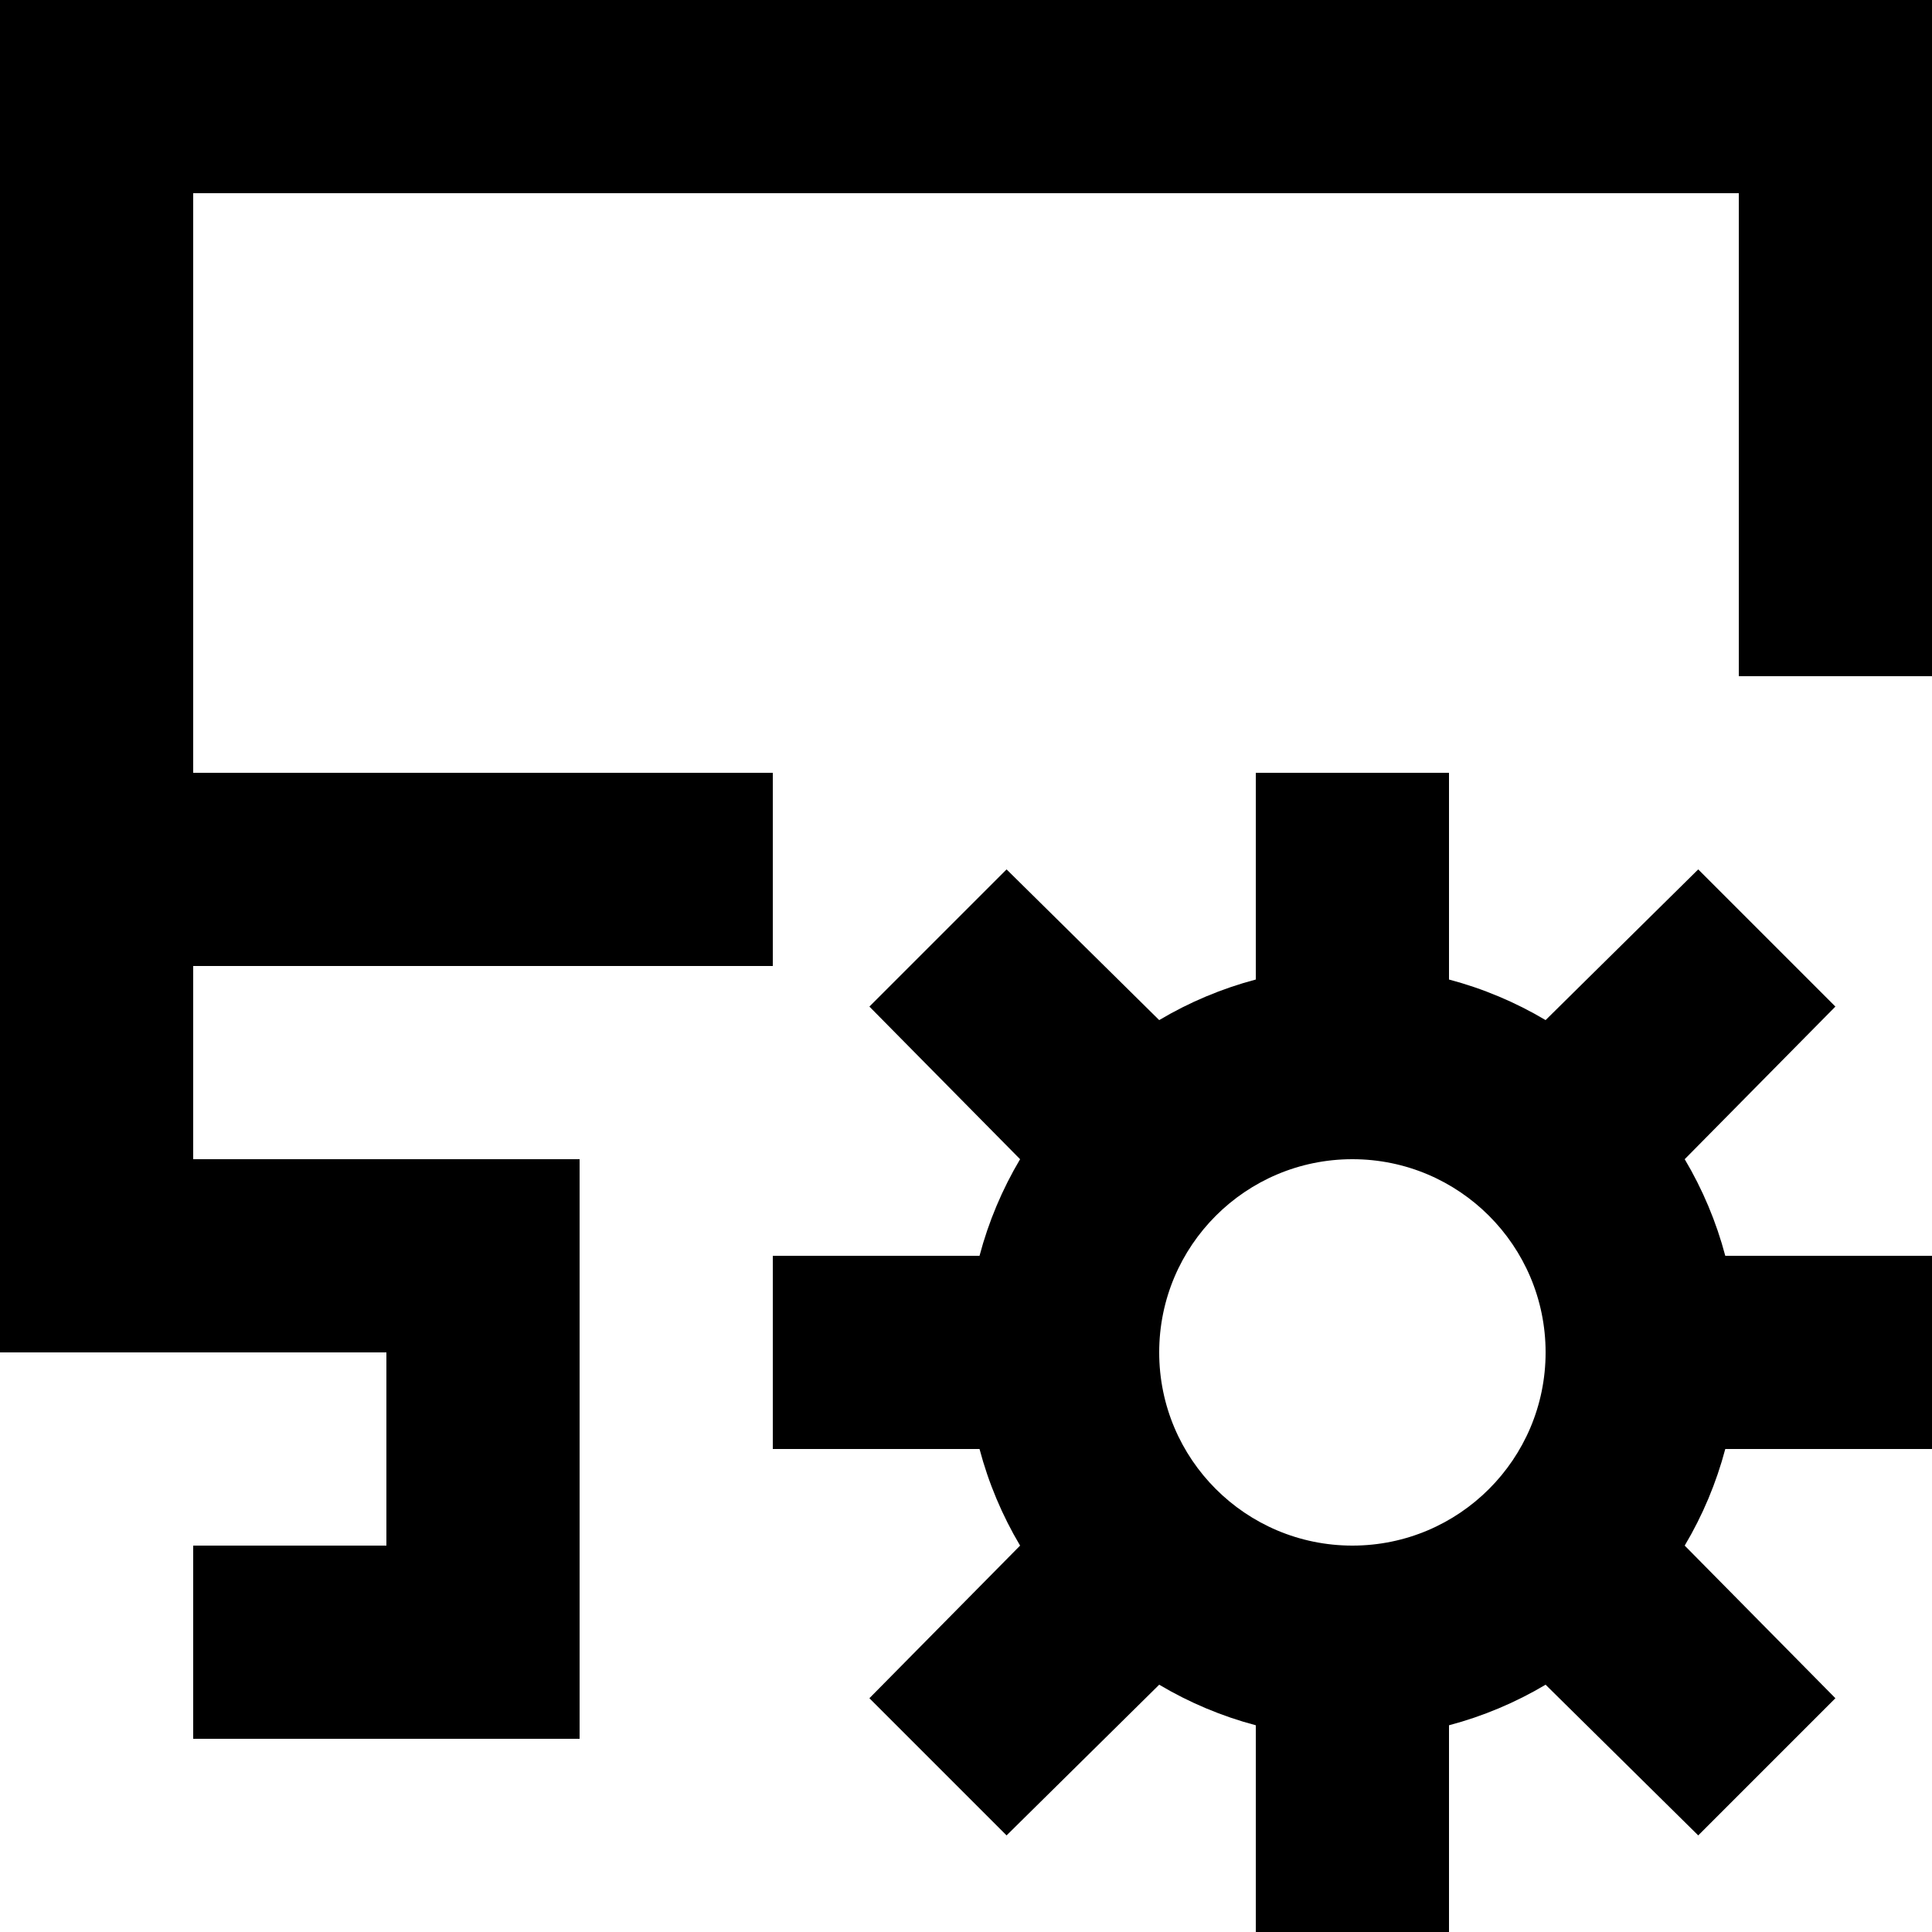
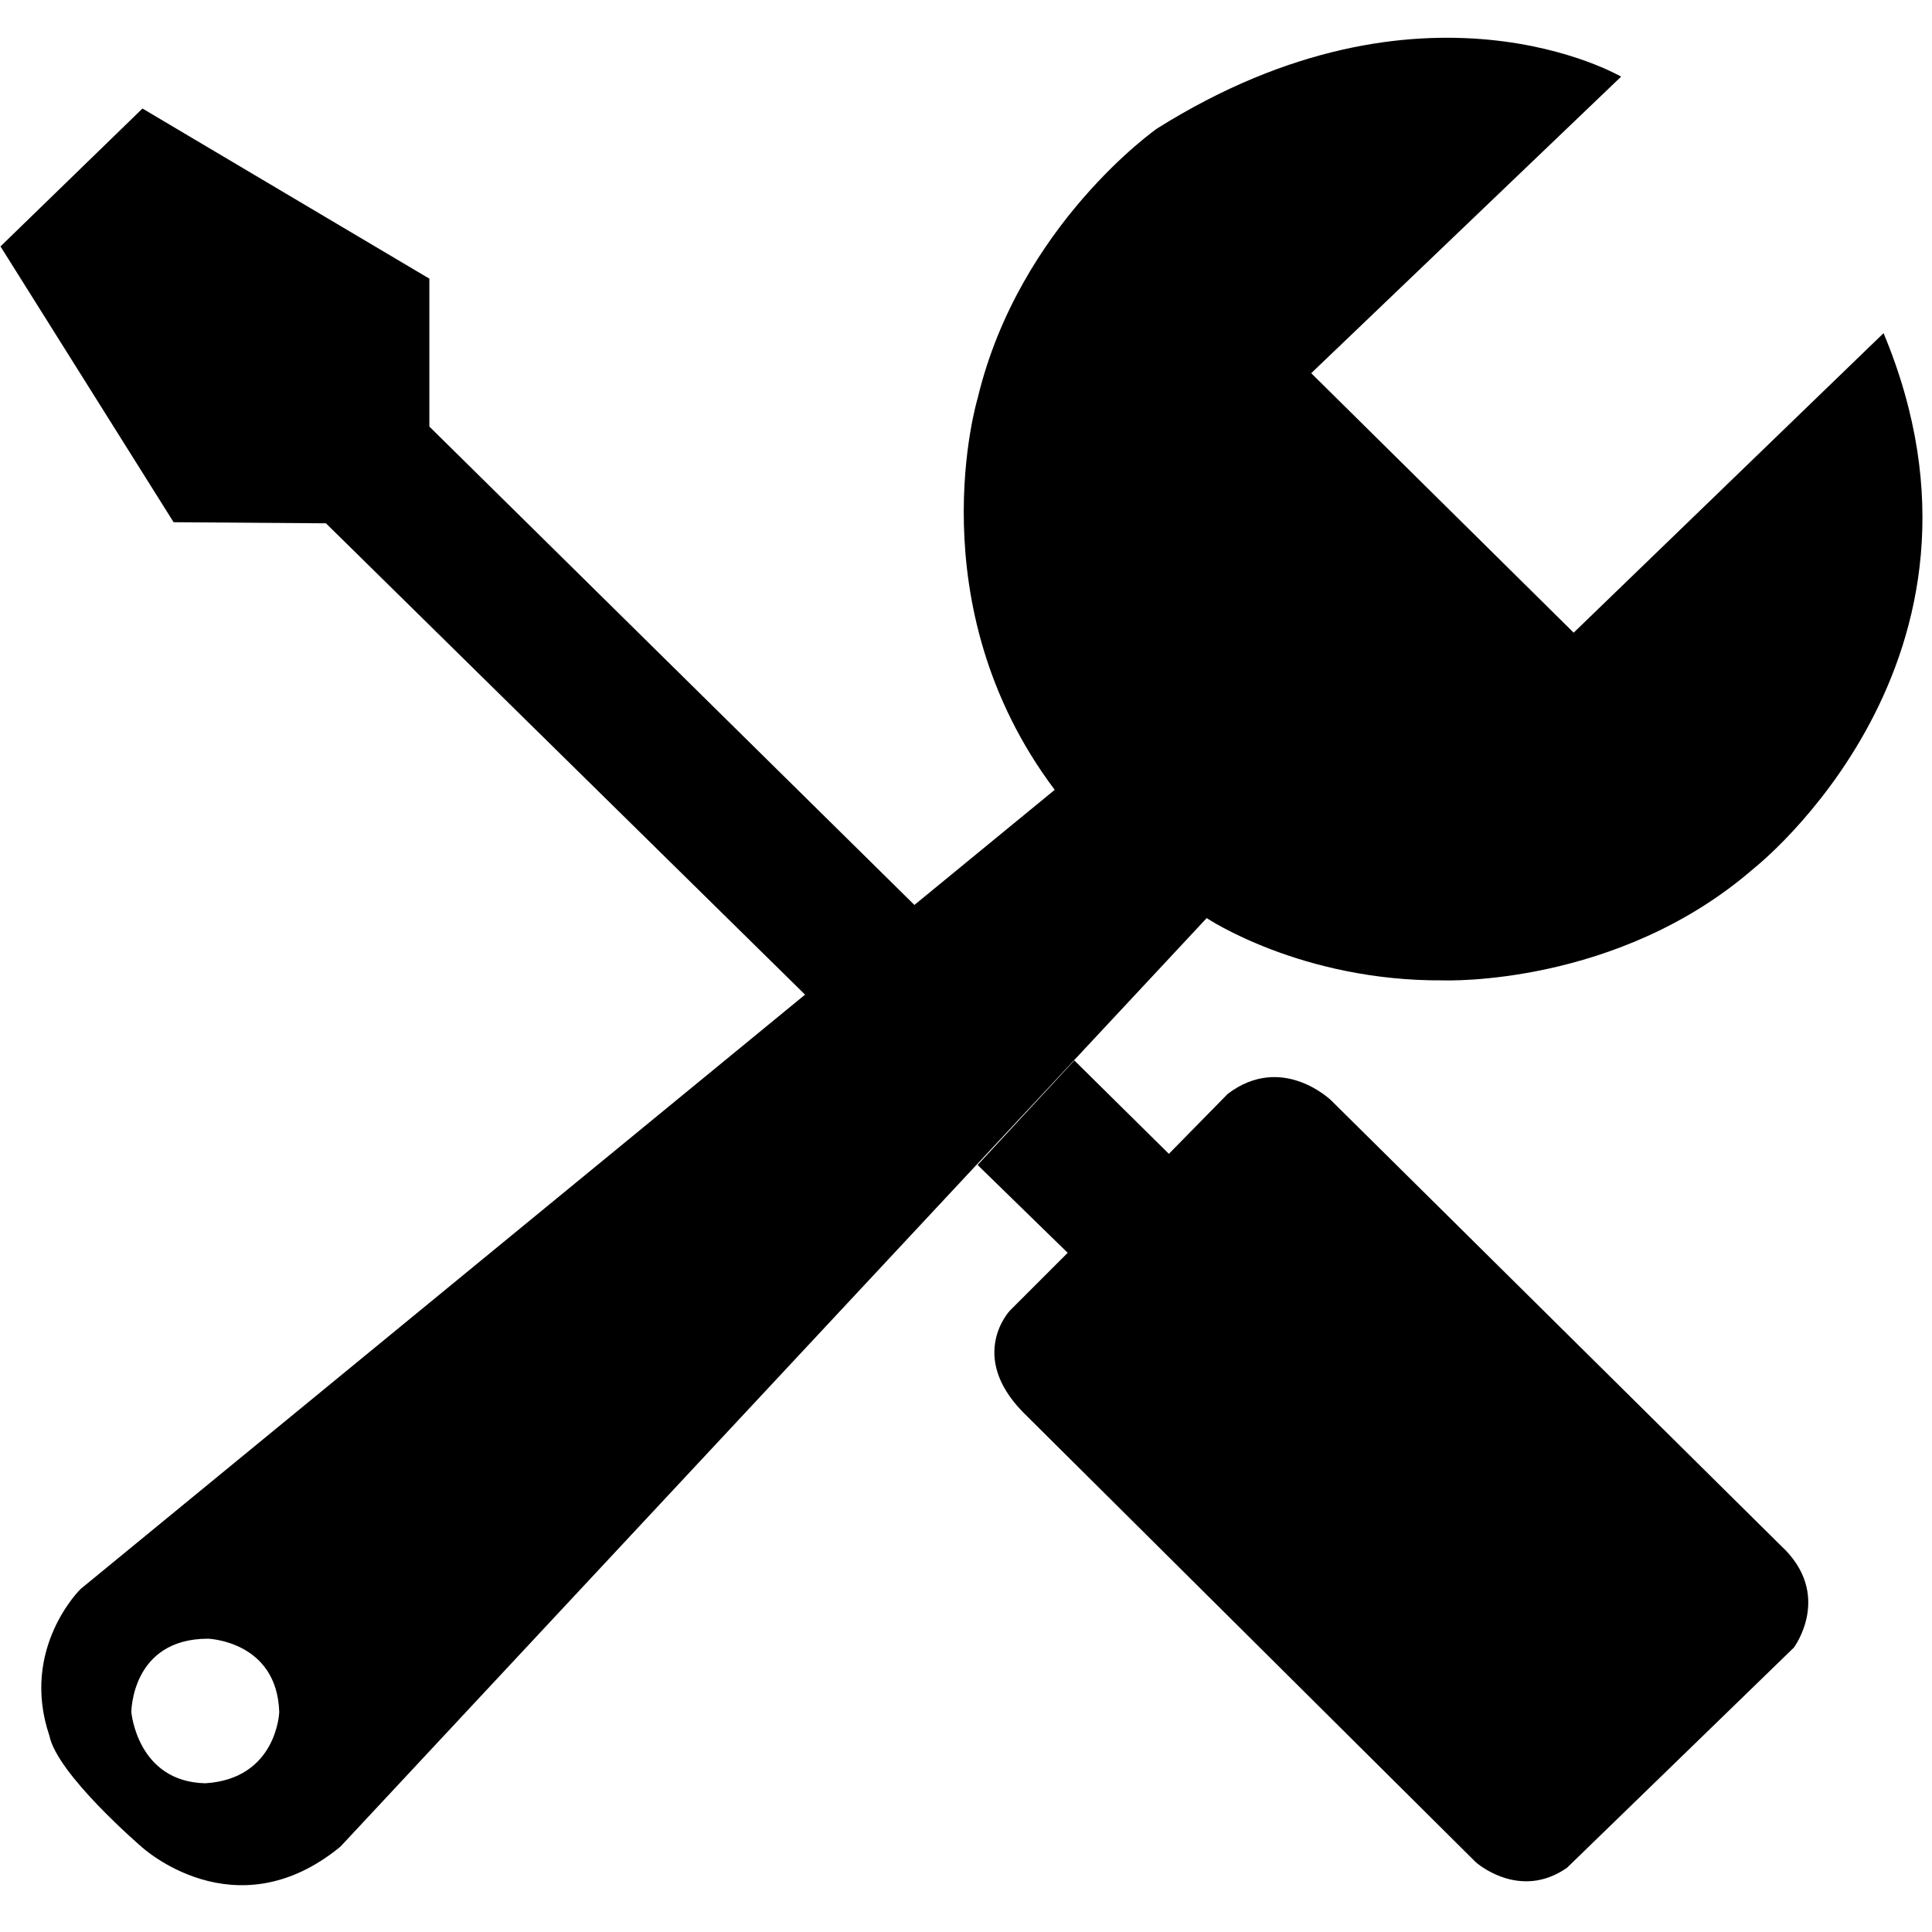
- <svg xmlns="http://www.w3.org/2000/svg" t="1653320738353" class="icon" viewBox="0 0 1024 1024" version="1.1" p-id="25672" width="200" height="200">
-   <defs>
-     <style type="text/css">@font-face { font-family: feedback-iconfont; src: url("//at.alicdn.com/t/font_1031158_u69w8yhxdu.woff2?t=1630033759944") format("woff2"), url("//at.alicdn.com/t/font_1031158_u69w8yhxdu.woff?t=1630033759944") format("woff"), url("//at.alicdn.com/t/font_1031158_u69w8yhxdu.ttf?t=1630033759944") format("truetype"); }
- </style>
-   </defs>
-   <path d="M892.928 614.4L972.8 533.504 900.096 460.8 819.2 540.672a200.704 200.704 0 0 0-51.2-21.504V409.6h-102.4v109.568a200.704 200.704 0 0 0-51.2 21.504L533.504 460.8 460.8 533.504 540.672 614.4a200.704 200.704 0 0 0-21.504 51.2H409.6v102.4h109.568a200.704 200.704 0 0 0 21.504 51.2L460.8 900.096 533.504 972.8 614.4 892.928a200.704 200.704 0 0 0 51.2 21.504V1024h102.4v-109.568a200.704 200.704 0 0 0 51.2-21.504L900.096 972.8 972.8 900.096 892.928 819.2a200.704 200.704 0 0 0 21.504-51.2H1024v-102.4h-109.568a200.704 200.704 0 0 0-21.504-51.2zM716.8 819.2a102.4 102.4 0 1 1 102.4-102.4 102.4 102.4 0 0 1-102.4 102.4zM0 0v716.8h204.8v102.4H102.4v102.4h204.8v-307.2H102.4v-102.4h307.2V409.6H102.4V102.4h819.2v256h102.4V0z" p-id="25673" />
+ <svg xmlns="http://www.w3.org/2000/svg" t="1751176661038" class="icon" viewBox="0 0 1024 1024" version="1.1" p-id="29909" width="200" height="200">
+   <path d="M518.153 617.457l47.743 46.564L535.246 694.671c0 0-22.396 23.577 6.779 53.636l240.184 238.71c0 0 22.987 20.629 48.331 2.947l120.24-116.702c0 0 21.218-28.292-7.073-54.225L705.584 583.271c0 0-25.934-25.343-54.815-3.536l-31.238 31.829-50.1-49.512L518.153 617.457zM485.146 480.125L227.575 226.091l0-78.391L75.508 57.52l-75.248 73.086 91.751 146.174 80.75 0.589 254.034 249.908L485.146 480.125zM69.613 907.448c0 0 0-38.901 40.67-38.901 0 0 36.544 1.179 37.721 38.901 0 0-1.178 35.364-39.196 37.721l-33.89 33.596c0 0 49.509 45.973 105.504 0l459.148-492.156c0 0 50.1 33.596 125.545 33.007 0 0 92.145 3.535 164.444-59.335 0 0 141.067-110.61 68.766-283.7L834.076 335.328 694.975 197.8 859.224 40.625c0 0-104.521-61.298-245.981 27.505 0 0-73.087 51.082-95.091 143.029 0 0-33.004 109.236 40.869 207.472L42.701 842.216c0 0-32.222 31.437-16.505 77.803L69.613 907.448zM69.613 907.448c0 0 3.142 36.937 39.196 37.721l-33.89 33.596c0 0-44.569-38.269-48.723-58.746L69.613 907.448z" p-id="29910" />
</svg>
